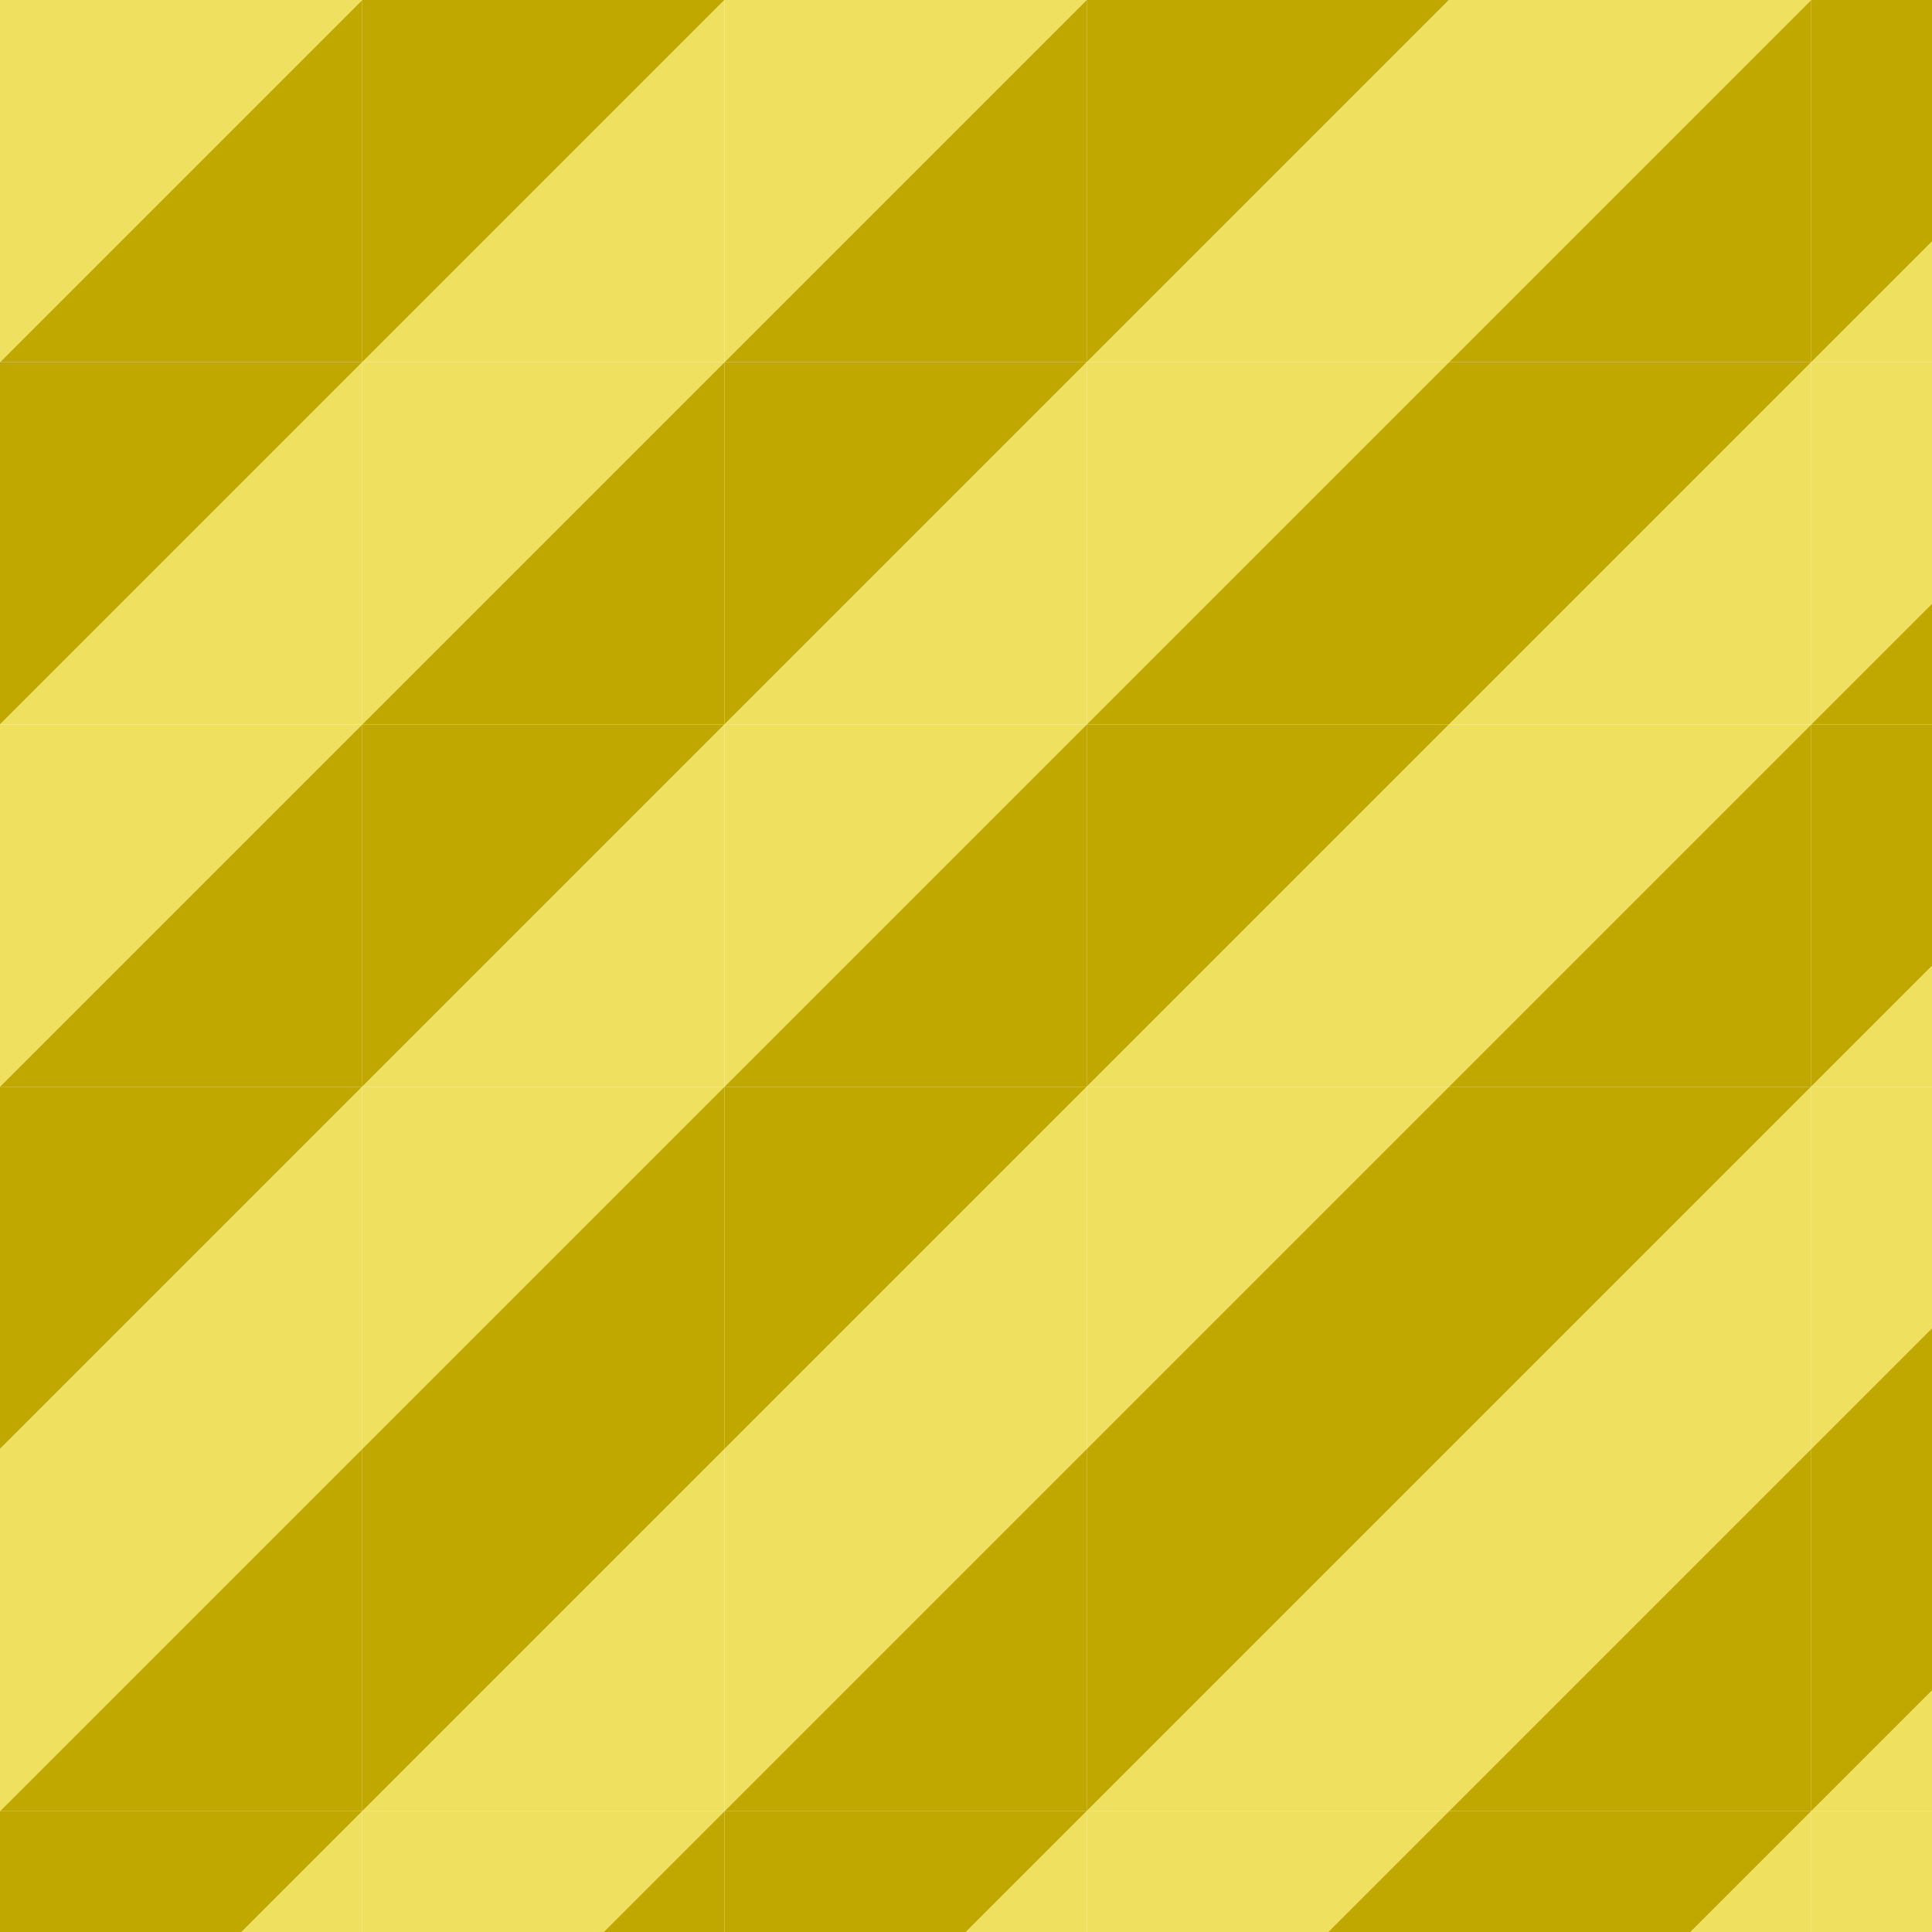
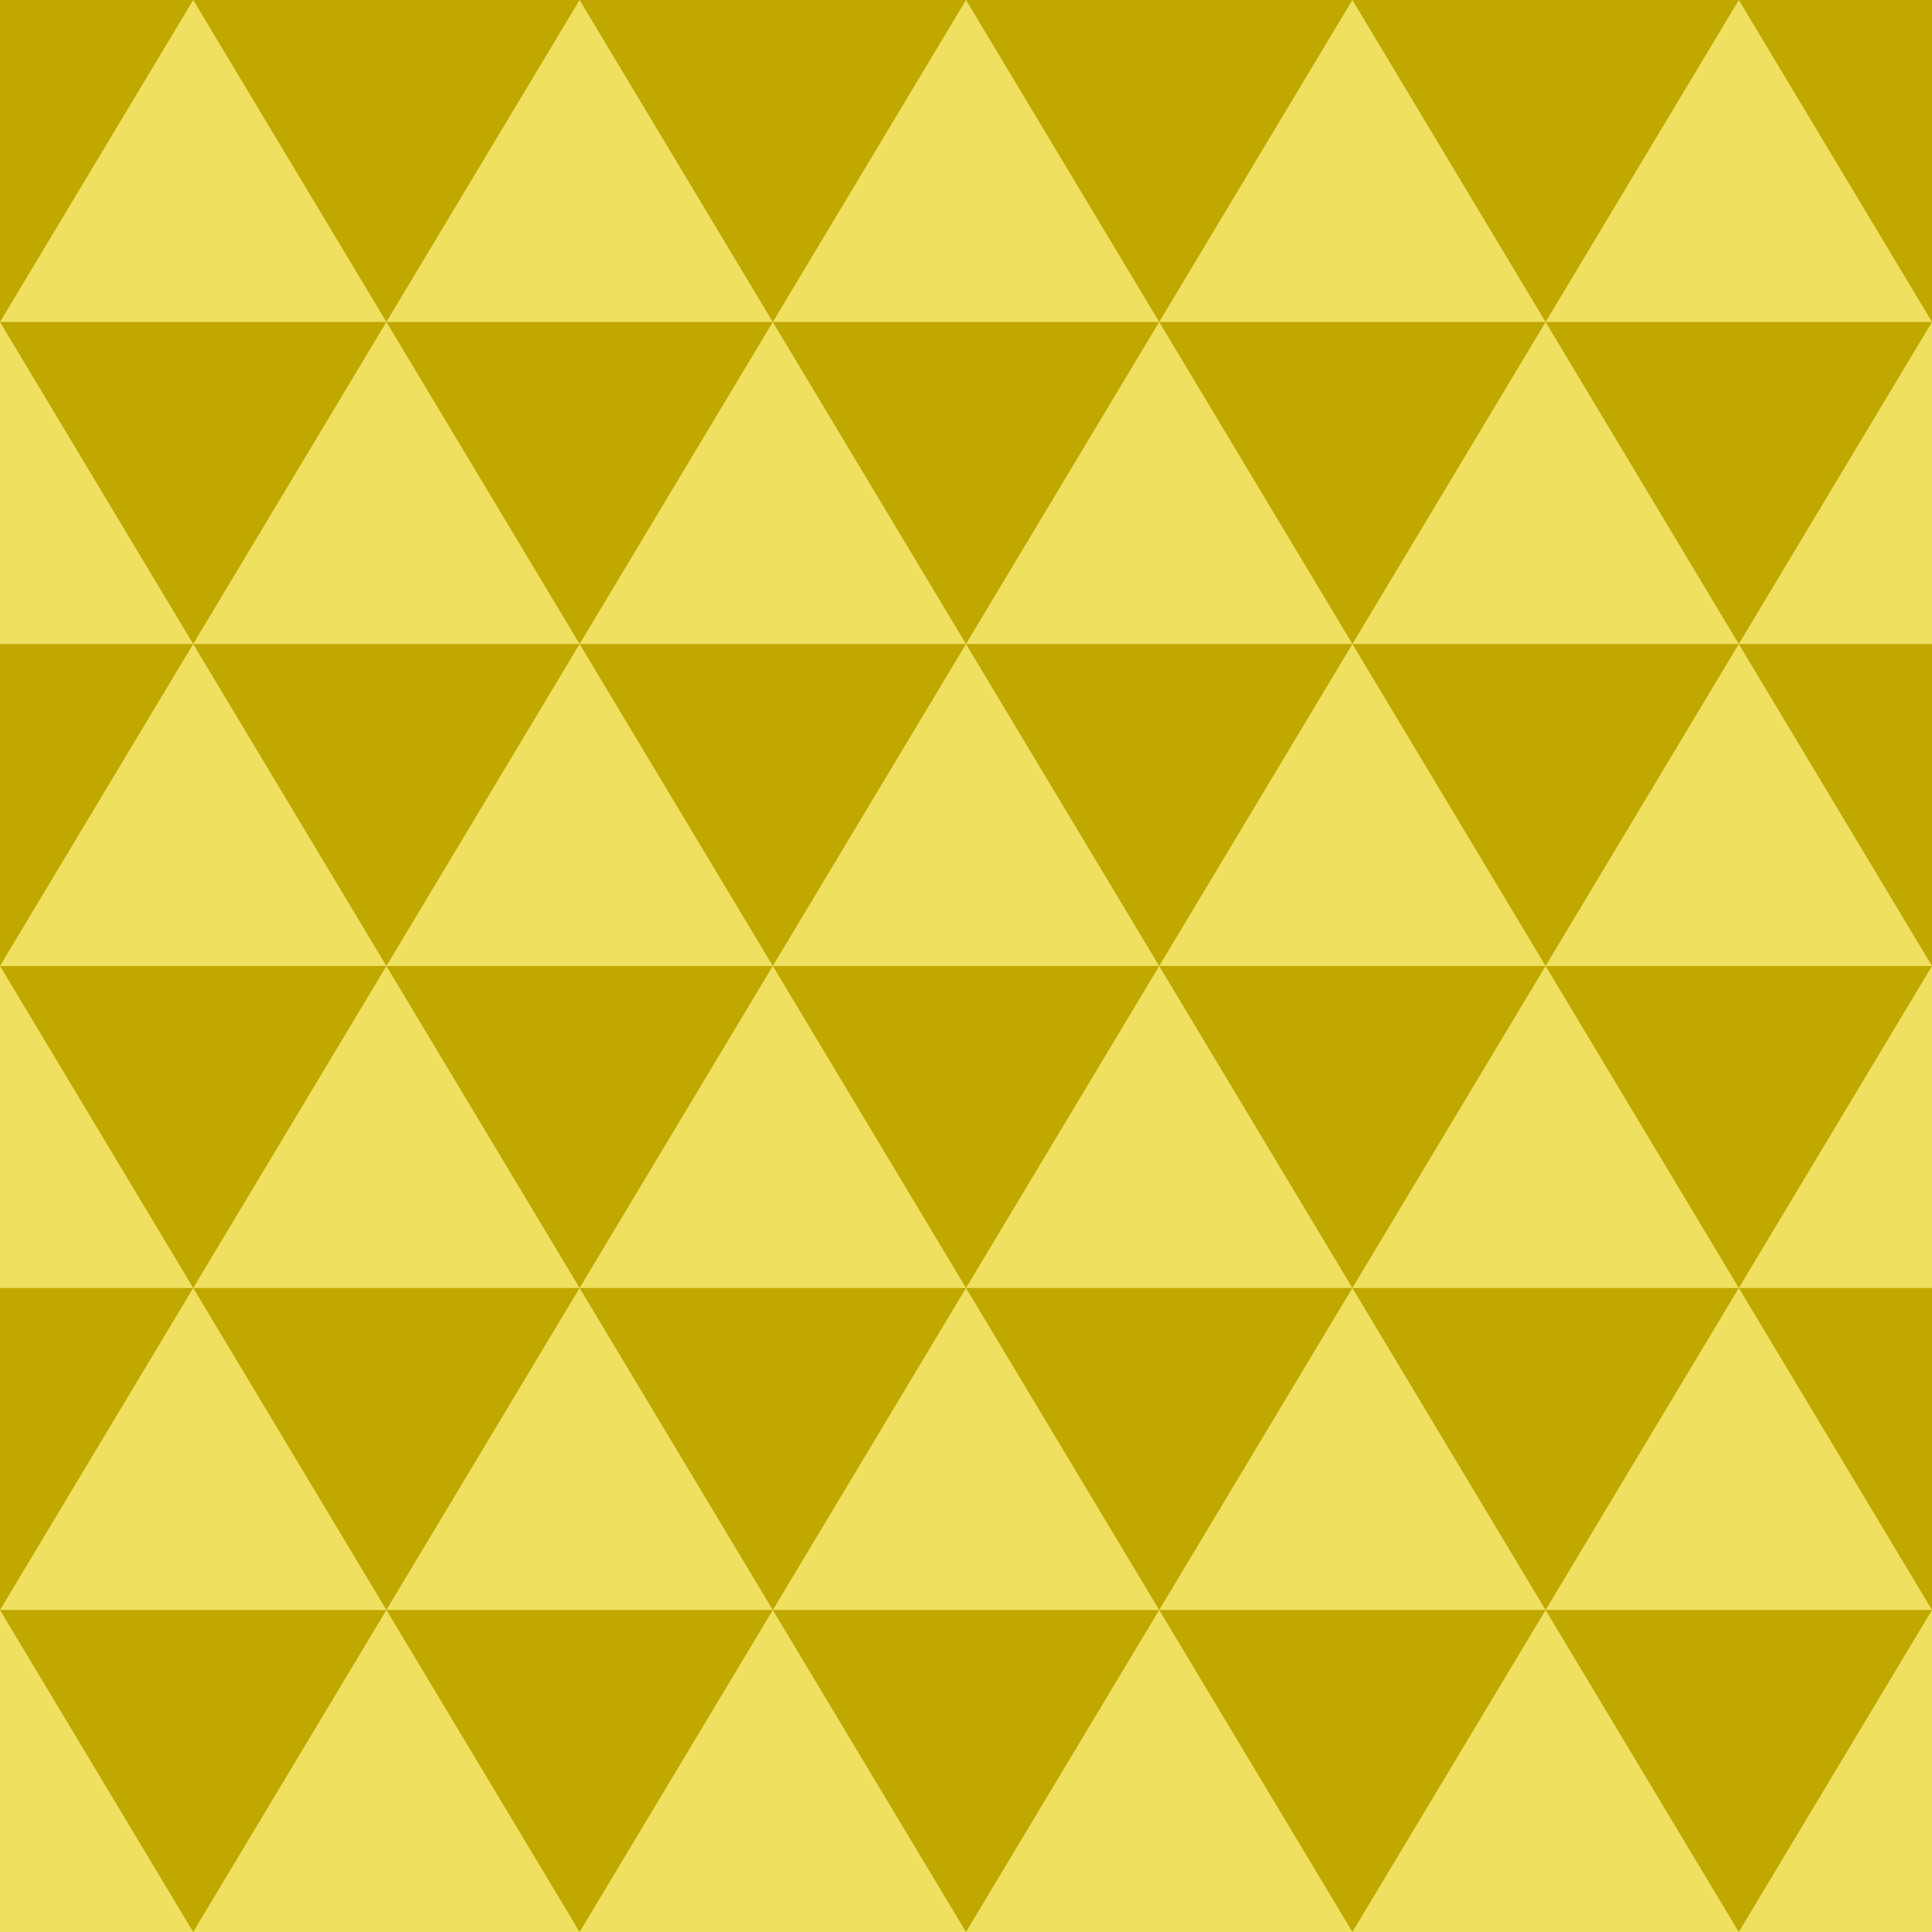
<svg xmlns="http://www.w3.org/2000/svg" width="128" height="128" viewBox="0 0 128 128">
-   <polygon points="0,0 24,0 0,24" fill="#f0e060" />
-   <polygon points="24,0 24,24 0,24" fill="#c0a800" />
-   <polygon points="24,0 48,0 24,24" fill="#c0a800" />
-   <polygon points="48,0 48,24 24,24" fill="#f0e060" />
-   <polygon points="48,0 72,0 48,24" fill="#f0e060" />
-   <polygon points="72,0 72,24 48,24" fill="#c0a800" />
-   <polygon points="72,0 96,0 72,24" fill="#c0a800" />
-   <polygon points="96,0 96,24 72,24" fill="#f0e060" />
-   <polygon points="96,0 120,0 96,24" fill="#f0e060" />
-   <polygon points="120,0 120,24 96,24" fill="#c0a800" />
-   <polygon points="120,0 144,0 120,24" fill="#c0a800" />
-   <polygon points="144,0 144,24 120,24" fill="#f0e060" />
-   <polygon points="0,24 24,24 0,48" fill="#c0a800" />
-   <polygon points="24,24 24,48 0,48" fill="#f0e060" />
-   <polygon points="24,24 48,24 24,48" fill="#f0e060" />
-   <polygon points="48,24 48,48 24,48" fill="#c0a800" />
-   <polygon points="48,24 72,24 48,48" fill="#c0a800" />
-   <polygon points="72,24 72,48 48,48" fill="#f0e060" />
-   <polygon points="72,24 96,24 72,48" fill="#f0e060" />
-   <polygon points="96,24 96,48 72,48" fill="#c0a800" />
-   <polygon points="96,24 120,24 96,48" fill="#c0a800" />
-   <polygon points="120,24 120,48 96,48" fill="#f0e060" />
-   <polygon points="120,24 144,24 120,48" fill="#f0e060" />
-   <polygon points="144,24 144,48 120,48" fill="#c0a800" />
-   <polygon points="0,48 24,48 0,72" fill="#f0e060" />
-   <polygon points="24,48 24,72 0,72" fill="#c0a800" />
-   <polygon points="24,48 48,48 24,72" fill="#c0a800" />
-   <polygon points="48,48 48,72 24,72" fill="#f0e060" />
-   <polygon points="48,48 72,48 48,72" fill="#f0e060" />
-   <polygon points="72,48 72,72 48,72" fill="#c0a800" />
-   <polygon points="72,48 96,48 72,72" fill="#c0a800" />
-   <polygon points="96,48 96,72 72,72" fill="#f0e060" />
-   <polygon points="96,48 120,48 96,72" fill="#f0e060" />
-   <polygon points="120,48 120,72 96,72" fill="#c0a800" />
-   <polygon points="120,48 144,48 120,72" fill="#c0a800" />
-   <polygon points="144,48 144,72 120,72" fill="#f0e060" />
-   <polygon points="0,72 24,72 0,96" fill="#c0a800" />
-   <polygon points="24,72 24,96 0,96" fill="#f0e060" />
-   <polygon points="24,72 48,72 24,96" fill="#f0e060" />
-   <polygon points="48,72 48,96 24,96" fill="#c0a800" />
-   <polygon points="48,72 72,72 48,96" fill="#c0a800" />
-   <polygon points="72,72 72,96 48,96" fill="#f0e060" />
-   <polygon points="72,72 96,72 72,96" fill="#f0e060" />
-   <polygon points="96,72 96,96 72,96" fill="#c0a800" />
-   <polygon points="96,72 120,72 96,96" fill="#c0a800" />
-   <polygon points="120,72 120,96 96,96" fill="#f0e060" />
-   <polygon points="120,72 144,72 120,96" fill="#f0e060" />
-   <polygon points="144,72 144,96 120,96" fill="#c0a800" />
-   <polygon points="0,96 24,96 0,120" fill="#f0e060" />
-   <polygon points="24,96 24,120 0,120" fill="#c0a800" />
-   <polygon points="24,96 48,96 24,120" fill="#c0a800" />
-   <polygon points="48,96 48,120 24,120" fill="#f0e060" />
-   <polygon points="48,96 72,96 48,120" fill="#f0e060" />
-   <polygon points="72,96 72,120 48,120" fill="#c0a800" />
-   <polygon points="72,96 96,96 72,120" fill="#c0a800" />
-   <polygon points="96,96 96,120 72,120" fill="#f0e060" />
-   <polygon points="96,96 120,96 96,120" fill="#f0e060" />
-   <polygon points="120,96 120,120 96,120" fill="#c0a800" />
-   <polygon points="120,96 144,96 120,120" fill="#c0a800" />
-   <polygon points="144,96 144,120 120,120" fill="#f0e060" />
-   <polygon points="0,120 24,120 0,144" fill="#c0a800" />
-   <polygon points="24,120 24,144 0,144" fill="#f0e060" />
-   <polygon points="24,120 48,120 24,144" fill="#f0e060" />
-   <polygon points="48,120 48,144 24,144" fill="#c0a800" />
-   <polygon points="48,120 72,120 48,144" fill="#c0a800" />
-   <polygon points="72,120 72,144 48,144" fill="#f0e060" />
-   <polygon points="72,120 96,120 72,144" fill="#f0e060" />
-   <polygon points="96,120 96,144 72,144" fill="#c0a800" />
-   <polygon points="96,120 120,120 96,144" fill="#c0a800" />
-   <polygon points="120,120 120,144 96,144" fill="#f0e060" />
-   <polygon points="120,120 144,120 120,144" fill="#f0e060" />
-   <polygon points="144,120 144,144 120,144" fill="#c0a800" />
+   <rect width="128" height="128" fill="#c0a800" />
+   <polygon points="12.8,0 25.6,21.333 0,21.333" fill="#f0e060" />
+   <polygon points="38.4,0 51.2,21.333 25.6,21.333" fill="#f0e060" />
+   <polygon points="64,0 76.8,21.333 51.2,21.333" fill="#f0e060" />
+   <polygon points="89.6,0 102.4,21.333 76.8,21.333" fill="#f0e060" />
+   <polygon points="115.2,0 128,21.333 102.4,21.333" fill="#f0e060" />
+   <polygon points="0,21.333 12.8,42.667 -12.8,42.667" fill="#f0e060" />
+   <polygon points="25.6,21.333 38.4,42.667 12.8,42.667" fill="#f0e060" />
+   <polygon points="51.2,21.333 64,42.667 38.4,42.667" fill="#f0e060" />
+   <polygon points="76.8,21.333 89.6,42.667 64,42.667" fill="#f0e060" />
+   <polygon points="102.4,21.333 115.2,42.667 89.6,42.667" fill="#f0e060" />
+   <polygon points="128,21.333 140.8,42.667 115.2,42.667" fill="#f0e060" />
+   <polygon points="12.8,42.667 25.6,64 0,64" fill="#f0e060" />
+   <polygon points="38.4,42.667 51.2,64 25.6,64" fill="#f0e060" />
+   <polygon points="64,42.667 76.8,64 51.2,64" fill="#f0e060" />
+   <polygon points="89.6,42.667 102.4,64 76.8,64" fill="#f0e060" />
+   <polygon points="115.2,42.667 128,64 102.4,64" fill="#f0e060" />
+   <polygon points="0,64 12.8,85.333 -12.8,85.333" fill="#f0e060" />
+   <polygon points="25.6,64 38.4,85.333 12.8,85.333" fill="#f0e060" />
+   <polygon points="51.2,64 64,85.333 38.4,85.333" fill="#f0e060" />
+   <polygon points="76.8,64 89.6,85.333 64,85.333" fill="#f0e060" />
+   <polygon points="102.4,64 115.2,85.333 89.6,85.333" fill="#f0e060" />
+   <polygon points="128,64 140.8,85.333 115.2,85.333" fill="#f0e060" />
+   <polygon points="12.8,85.333 25.6,106.667 0,106.667" fill="#f0e060" />
+   <polygon points="38.4,85.333 51.2,106.667 25.6,106.667" fill="#f0e060" />
+   <polygon points="64,85.333 76.8,106.667 51.2,106.667" fill="#f0e060" />
+   <polygon points="89.6,85.333 102.4,106.667 76.8,106.667" fill="#f0e060" />
+   <polygon points="115.2,85.333 128,106.667 102.4,106.667" fill="#f0e060" />
+   <polygon points="0,106.667 12.8,128 -12.8,128" fill="#f0e060" />
+   <polygon points="25.6,106.667 38.4,128 12.8,128" fill="#f0e060" />
+   <polygon points="51.2,106.667 64,128 38.4,128" fill="#f0e060" />
+   <polygon points="76.8,106.667 89.6,128 64,128" fill="#f0e060" />
+   <polygon points="102.4,106.667 115.2,128 89.6,128" fill="#f0e060" />
+   <polygon points="128,106.667 140.8,128 115.2,128" fill="#f0e060" />
</svg>
